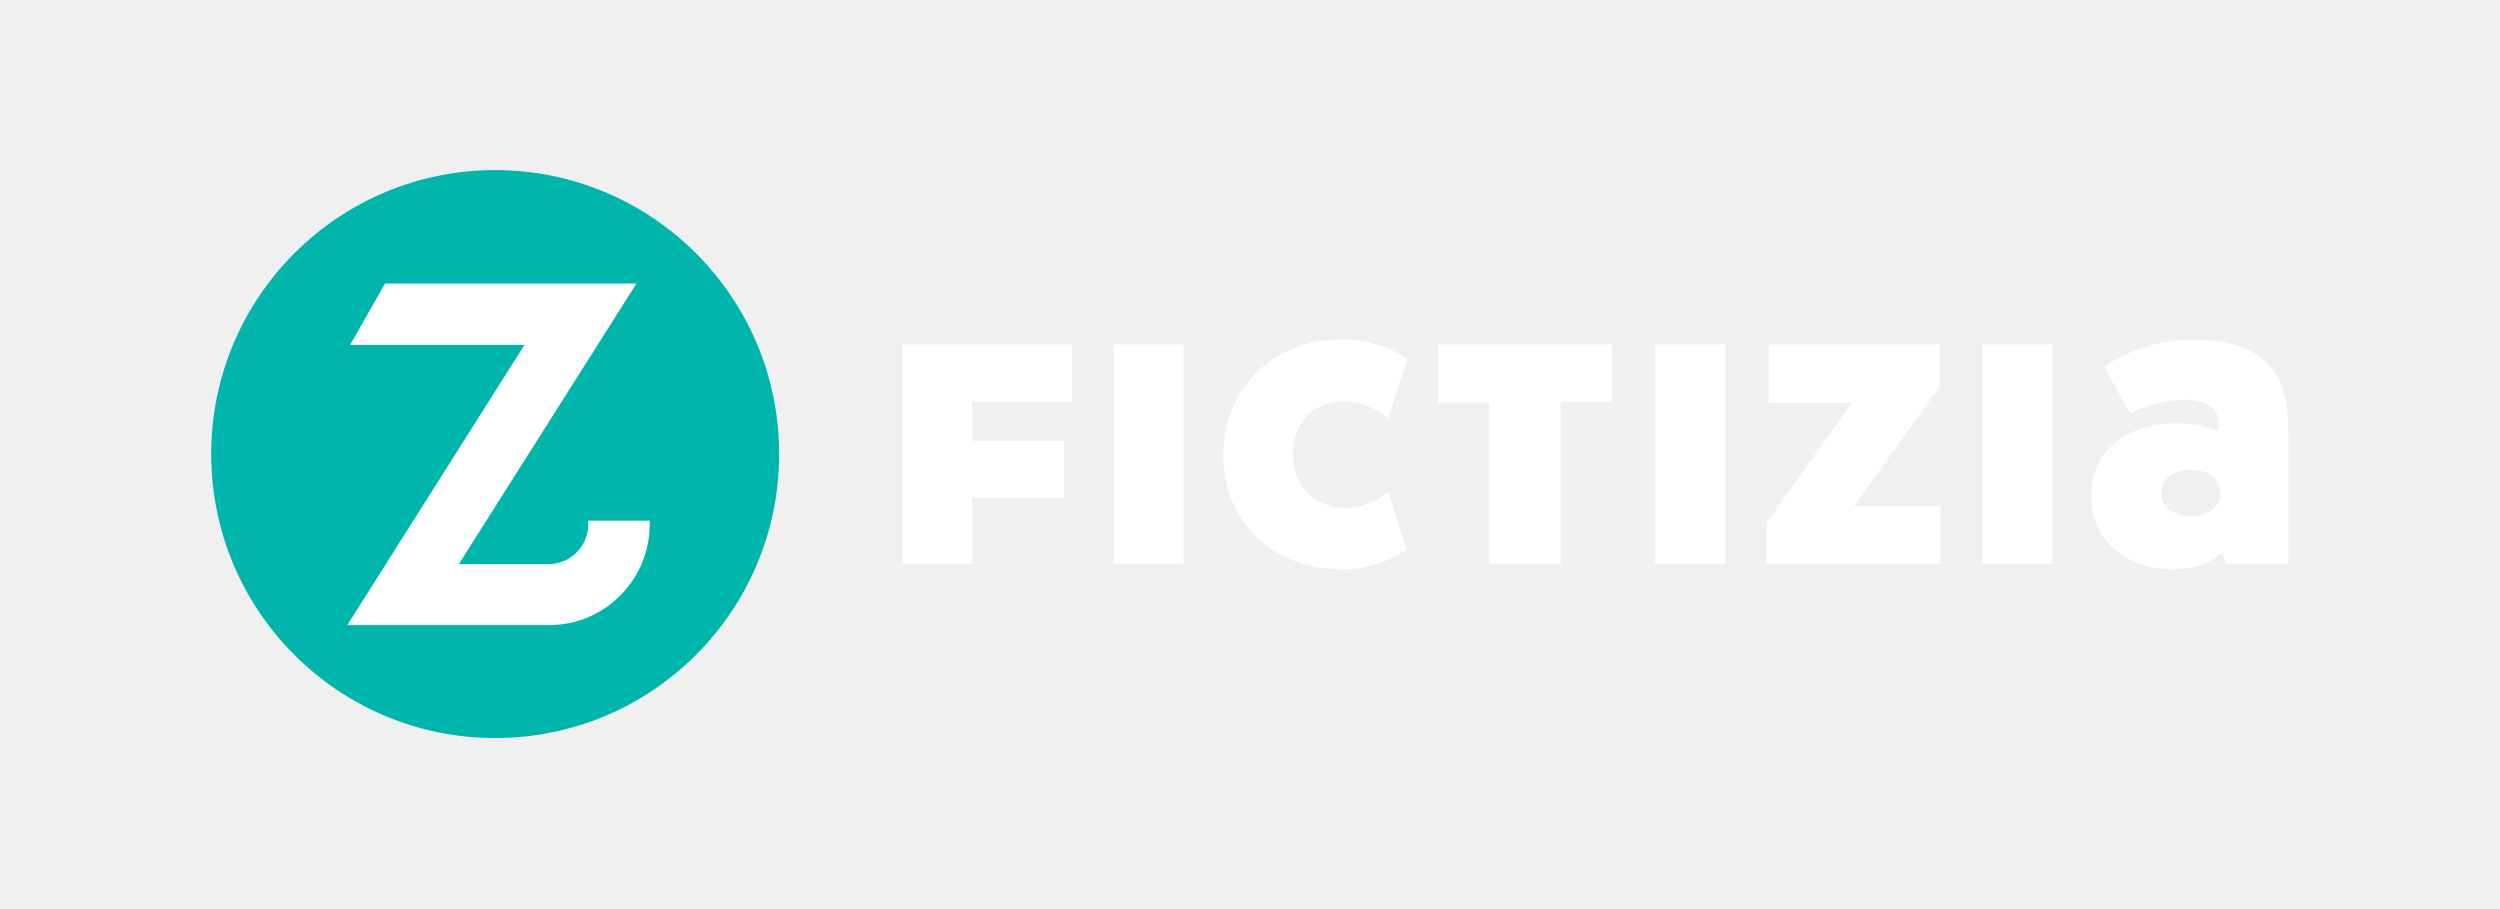
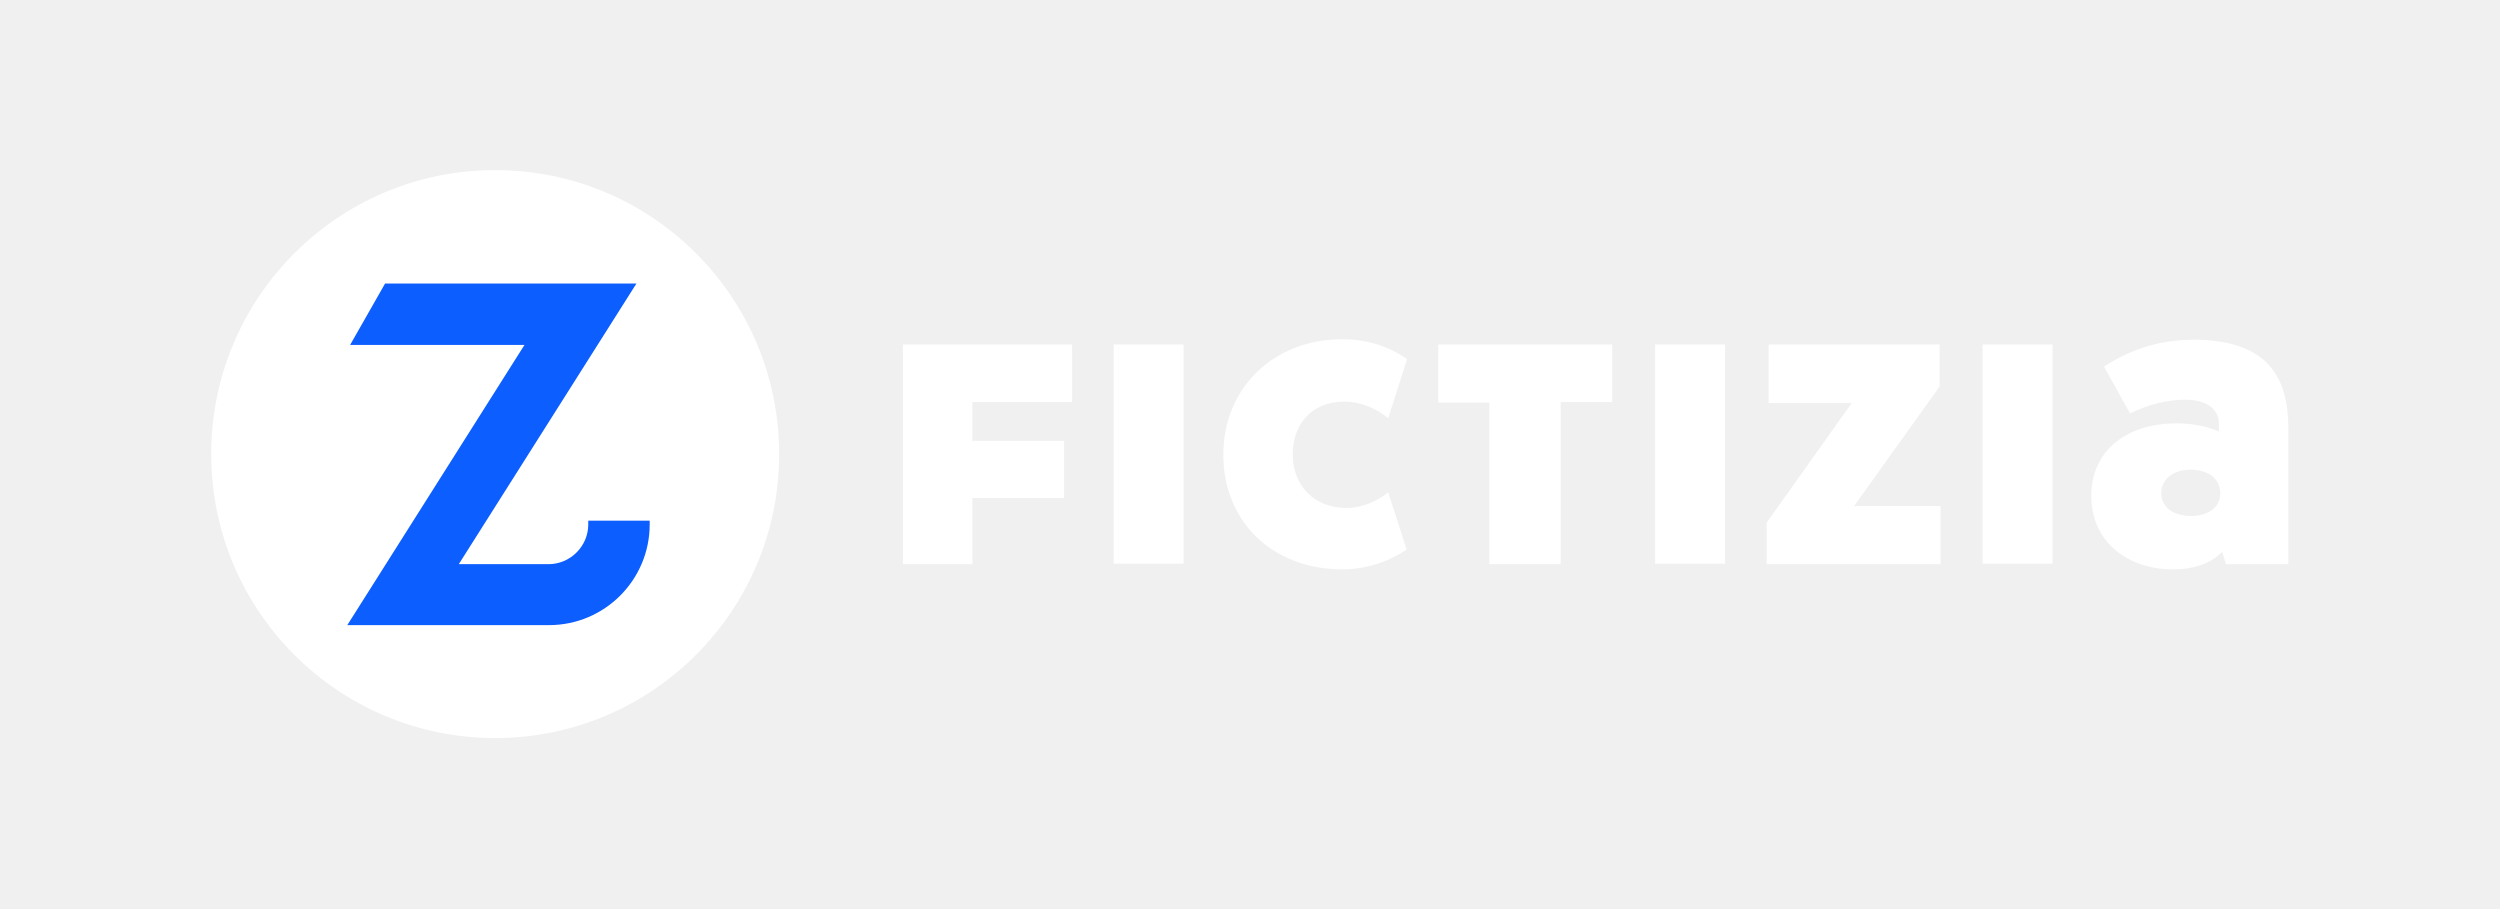
<svg xmlns="http://www.w3.org/2000/svg" id="Capa_1" viewBox="0 0 529.1 192.3">
-   <style>.st0{fill:#00B5AC;} .st1{fill:#FFFFFF;}</style>
+   <style>.st0{fill:white;} .st1{fill:#0D5EFF;}</style>
  <g id="XMLID_2_">
    <g id="XMLID_1_">
      <circle id="XMLID_83_" class="st0" cx="104.8" cy="96.1" r="60.1" />
      <path id="XMLID_82_" class="st1" d="M116.2 132.3c11.8 0 21.3-9.6 21.3-21.3v-.8h-13v.8c0 4.6-3.8 8.4-8.4 8.4h-19L134.7 60H81.5l-7.4 13H111l-37.5 59.3h42.7z" />
    </g>
    <g id="XMLID_45_">
      <path fill="white" id="XMLID_61_" d="M235.7 72.9h14.8v46.4h-14.8z" />
      <path fill="white" id="XMLID_59_" d="M293.8 104.2l3.9 12.1c-3.1 2.1-7.8 4.2-13.6 4.2-14.8 0-25.2-10.1-25.2-24.3s10.8-24.4 25.1-24.4c6 0 10.5 1.9 13.8 4.2l-4 12.5c-2.6-2.1-5.8-3.5-9.3-3.5-7 0-10.9 4.9-10.9 11.1 0 6.8 4.6 11.4 11.4 11.4 3.5 0 6.7-1.6 8.8-3.3z" />
      <path fill="white" id="XMLID_58_" d="M350.3 72.9h14.8v46.4h-14.8z" />
      <path fill="white" id="XMLID_56_" d="M392.4 107.1h18.3v12.3h-36.8v-8.8l18-25.3h-17.6V72.9h36.2v8.9l-18.1 25.3z" />
      <path fill="white" id="XMLID_55_" d="M419.6 72.9h14.8v46.4h-14.8z" />
      <path fill="white" id="XMLID_52_" d="M460.7 89.6c4.1 0 7.3 1 8.9 1.7v-1.7c0-2.8-2.3-5-7.1-5-4.1 0-8 1.1-11.7 2.9l-5.5-9.9c5-3.3 11.2-5.7 18.9-5.7 16 0 20.1 8.2 20.1 18.8v28.7h-13.2l-.8-2.6c-2.4 2.4-5.8 3.7-10.5 3.7-9.1 0-17.2-5.5-17.2-15.6 0-9.2 7.1-15.3 18.1-15.3zm3 19.6c3.5 0 6.2-1.7 6.2-4.8 0-3.2-2.7-5-6.3-5-3.5 0-6.2 1.9-6.2 5s2.8 4.8 6.3 4.8z" />
      <g id="XMLID_49_">
        <path fill="white" id="XMLID_50_" d="M330.3 85.2v34.2h-15.1V85.2h-10.8V72.9h36.8v12.2h-10.9z" />
      </g>
      <g id="XMLID_46_">
        <path fill="white" id="XMLID_47_" d="M205.8 105.5v13.9h-14.7V72.9h35.8v12.2h-21.1v8.2h19.4v12.1h-19.4z" />
      </g>
    </g>
  </g>
</svg>
